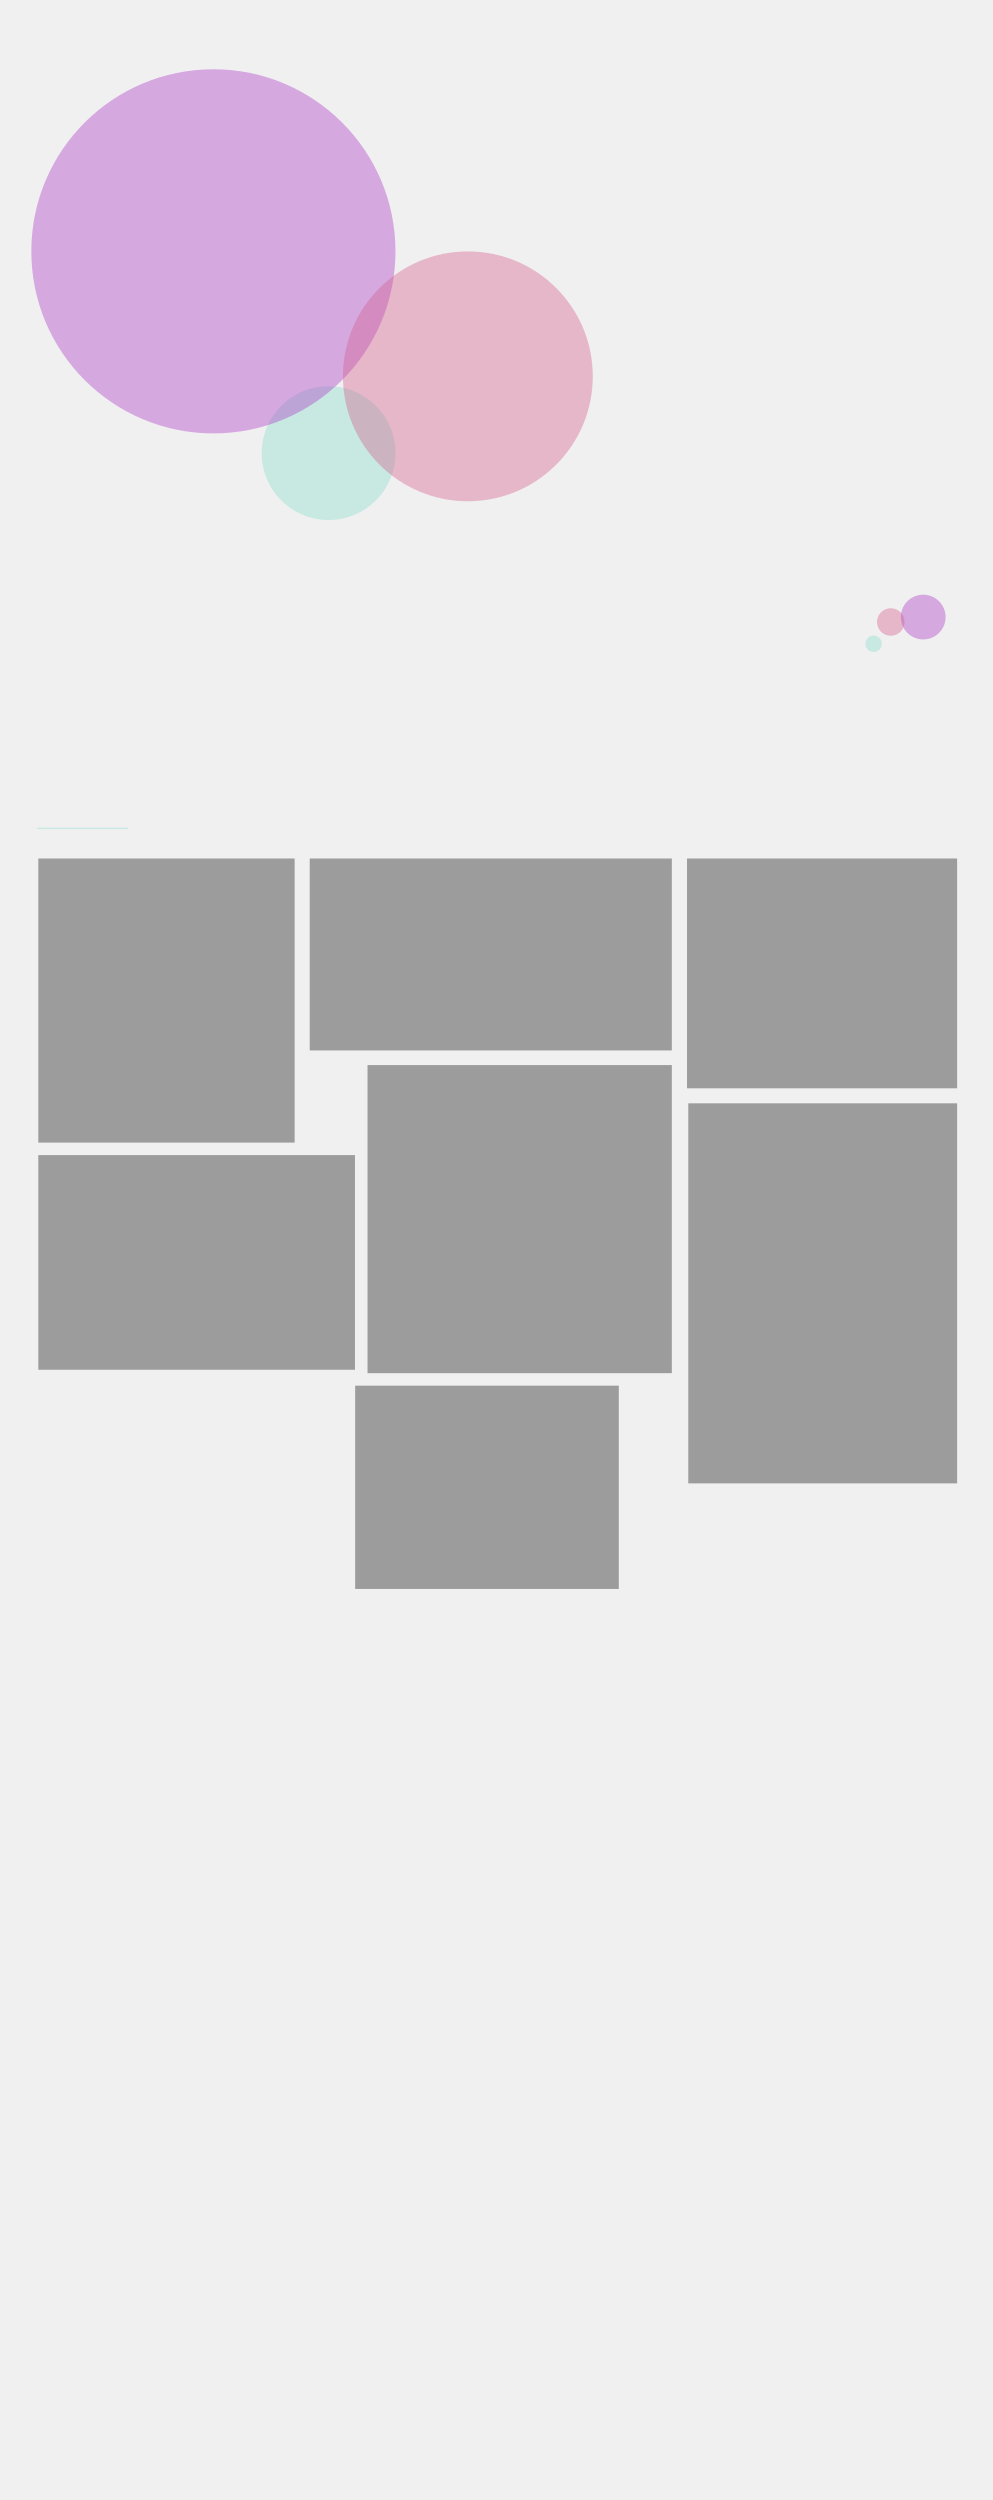
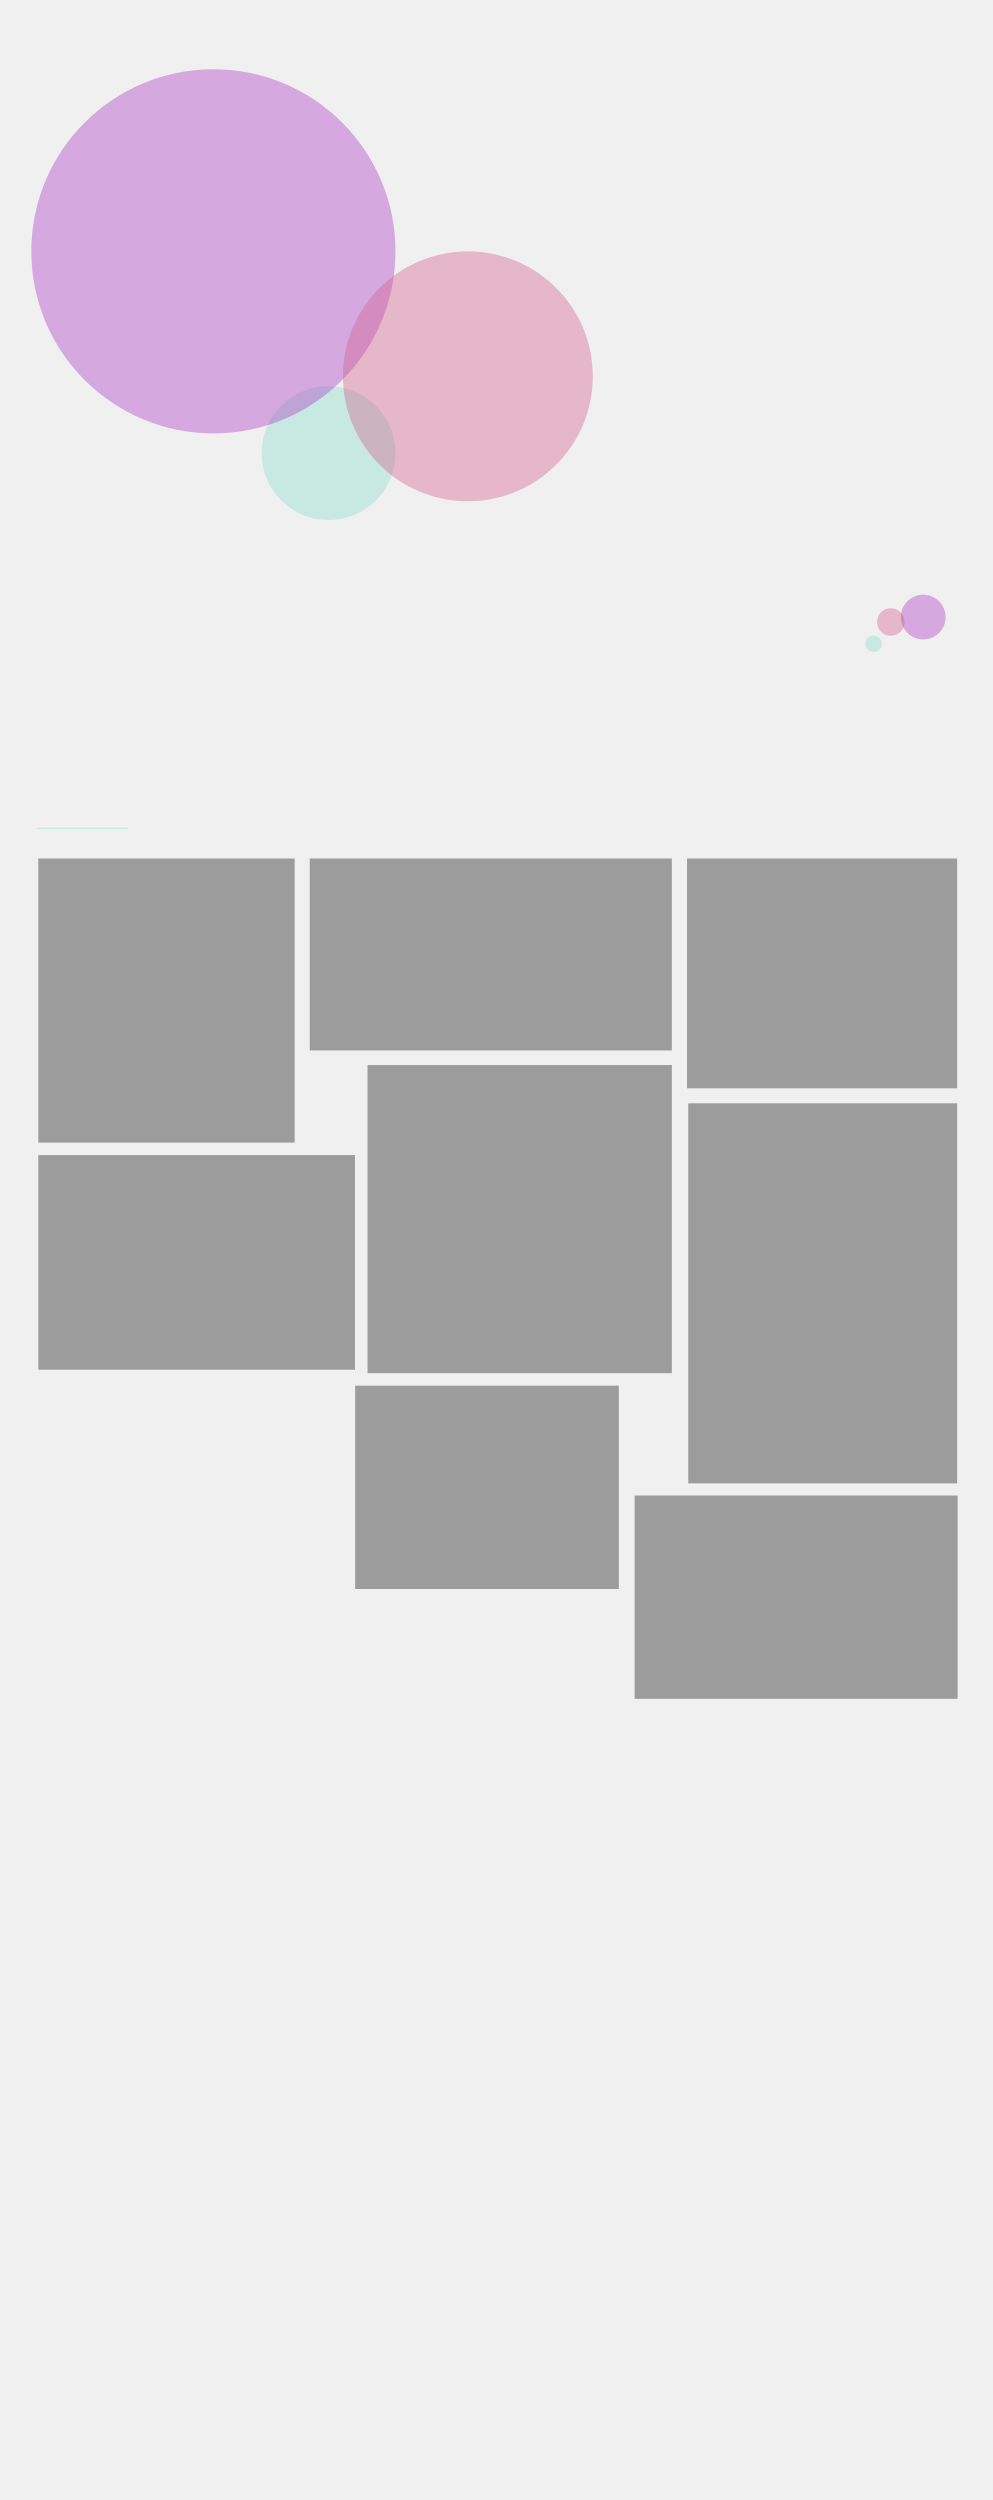
<svg xmlns="http://www.w3.org/2000/svg" width="793.701" height="2000" viewBox="0 0 210 529.167" version="1.1" id="svg8">
  <defs id="defs2" />
  <g id="layer1" transform="translate(0,232.1667)">
    <flowRoot xml:space="preserve" id="flowRoot4485" style="font-style:normal;font-variant:normal;font-weight:normal;font-stretch:normal;font-size:16px;line-height:1.25;font-family:'Bubbler One';-inkscape-font-specification:'Bubbler One, Normal';font-variant-ligatures:normal;font-variant-caps:normal;font-variant-numeric:normal;font-feature-settings:normal;text-align:start;letter-spacing:0px;word-spacing:0px;writing-mode:lr-tb;text-anchor:start;fill:#000000;fill-opacity:1;stroke:none;stroke-width:1px;stroke-linecap:butt;stroke-linejoin:miter;stroke-opacity:1" transform="matrix(0.2645833,0,0,0.2645833,20.51488,-228.9784)">
      <flowRegion style="font-style:normal;font-variant:normal;font-weight:normal;font-stretch:normal;font-size:16px;font-family:'Bubbler One';-inkscape-font-specification:'Bubbler One, Normal';font-variant-ligatures:normal;font-variant-caps:normal;font-variant-numeric:normal;font-feature-settings:normal;text-align:start;writing-mode:lr-tb;text-anchor:start" id="flowRegion4487">
        <rect style="font-style:normal;font-variant:normal;font-weight:normal;font-stretch:normal;font-size:16px;font-family:'Bubbler One';-inkscape-font-specification:'Bubbler One, Normal';font-variant-ligatures:normal;font-variant-caps:normal;font-variant-numeric:normal;font-feature-settings:normal;text-align:start;writing-mode:lr-tb;text-anchor:start" id="rect4489" width="74.751" height="23.234" x="430.325" y="13.03" />
      </flowRegion>
      <flowPara id="flowPara4491">HOME</flowPara>
    </flowRoot>
    <flowRoot transform="matrix(0.2645833,0,0,0.2645833,35.33759,-228.9784)" style="font-style:normal;font-variant:normal;font-weight:normal;font-stretch:normal;font-size:16px;line-height:1.25;font-family:'Bubbler One';-inkscape-font-specification:'Bubbler One, Normal';font-variant-ligatures:normal;font-variant-caps:normal;font-variant-numeric:normal;font-feature-settings:normal;text-align:start;letter-spacing:0px;word-spacing:0px;writing-mode:lr-tb;text-anchor:start;fill:#000000;fill-opacity:1;stroke:none;stroke-width:1px;stroke-linecap:butt;stroke-linejoin:miter;stroke-opacity:1" id="flowRoot4499" xml:space="preserve">
      <flowRegion style="font-style:normal;font-variant:normal;font-weight:normal;font-stretch:normal;font-size:16px;font-family:'Bubbler One';-inkscape-font-specification:'Bubbler One, Normal';font-variant-ligatures:normal;font-variant-caps:normal;font-variant-numeric:normal;font-feature-settings:normal;text-align:start;writing-mode:lr-tb;text-anchor:start" id="flowRegion4495">
        <rect style="font-style:normal;font-variant:normal;font-weight:normal;font-stretch:normal;font-size:16px;font-family:'Bubbler One';-inkscape-font-specification:'Bubbler One, Normal';font-variant-ligatures:normal;font-variant-caps:normal;font-variant-numeric:normal;font-feature-settings:normal;text-align:start;writing-mode:lr-tb;text-anchor:start" y="13.03" x="430.325" height="23.234" width="74.751" id="rect4493" />
      </flowRegion>
      <flowPara id="flowPara4497">PROJECTS</flowPara>
    </flowRoot>
    <flowRoot xml:space="preserve" id="flowRoot4507" style="font-style:normal;font-variant:normal;font-weight:normal;font-stretch:normal;font-size:16px;line-height:1.25;font-family:'Bubbler One';-inkscape-font-specification:'Bubbler One, Normal';font-variant-ligatures:normal;font-variant-caps:normal;font-variant-numeric:normal;font-feature-settings:normal;text-align:start;letter-spacing:0px;word-spacing:0px;writing-mode:lr-tb;text-anchor:start;fill:#000000;fill-opacity:1;stroke:none;stroke-width:1px;stroke-linecap:butt;stroke-linejoin:miter;stroke-opacity:1" transform="matrix(0.2645833,0,0,0.2645833,55.97577,-228.9839)">
      <flowRegion style="font-style:normal;font-variant:normal;font-weight:normal;font-stretch:normal;font-size:16px;font-family:'Bubbler One';-inkscape-font-specification:'Bubbler One, Normal';font-variant-ligatures:normal;font-variant-caps:normal;font-variant-numeric:normal;font-feature-settings:normal;text-align:start;writing-mode:lr-tb;text-anchor:start" id="flowRegion4503">
        <rect style="font-style:normal;font-variant:normal;font-weight:normal;font-stretch:normal;font-size:16px;font-family:'Bubbler One';-inkscape-font-specification:'Bubbler One, Normal';font-variant-ligatures:normal;font-variant-caps:normal;font-variant-numeric:normal;font-feature-settings:normal;text-align:start;writing-mode:lr-tb;text-anchor:start" id="rect4501" width="74.751" height="23.234" x="430.325" y="13.03" />
      </flowRegion>
      <flowPara id="flowPara4505">ABOUT</flowPara>
    </flowRoot>
    <flowRoot transform="matrix(0.2645833,0,0,0.2645833,71.6886,-228.9784)" style="font-style:normal;font-variant:normal;font-weight:normal;font-stretch:normal;font-size:16px;line-height:1.25;font-family:'Bubbler One';-inkscape-font-specification:'Bubbler One, Normal';font-variant-ligatures:normal;font-variant-caps:normal;font-variant-numeric:normal;font-feature-settings:normal;text-align:start;letter-spacing:0px;word-spacing:0px;writing-mode:lr-tb;text-anchor:start;fill:#000000;fill-opacity:1;stroke:none;stroke-width:1px;stroke-linecap:butt;stroke-linejoin:miter;stroke-opacity:1" id="flowRoot4515" xml:space="preserve">
      <flowRegion style="font-style:normal;font-variant:normal;font-weight:normal;font-stretch:normal;font-size:16px;font-family:'Bubbler One';-inkscape-font-specification:'Bubbler One, Normal';font-variant-ligatures:normal;font-variant-caps:normal;font-variant-numeric:normal;font-feature-settings:normal;text-align:start;writing-mode:lr-tb;text-anchor:start" id="flowRegion4511">
        <rect style="font-style:normal;font-variant:normal;font-weight:normal;font-stretch:normal;font-size:16px;font-family:'Bubbler One';-inkscape-font-specification:'Bubbler One, Normal';font-variant-ligatures:normal;font-variant-caps:normal;font-variant-numeric:normal;font-feature-settings:normal;text-align:start;writing-mode:lr-tb;text-anchor:start" y="13.03" x="430.325" height="23.234" width="74.751" id="rect4509" />
      </flowRegion>
      <flowPara id="flowPara4513">CONTACT</flowPara>
    </flowRoot>
    <flowRoot xml:space="preserve" id="flowRoot4525" style="font-style:normal;font-variant:normal;font-weight:normal;font-stretch:normal;font-size:16px;line-height:1.25;font-family:'Bubbler One';-inkscape-font-specification:'Bubbler One, Normal';font-variant-ligatures:normal;font-variant-caps:normal;font-variant-numeric:normal;font-feature-settings:normal;text-align:start;letter-spacing:0px;word-spacing:0px;writing-mode:lr-tb;text-anchor:start;fill:#000000;fill-opacity:1;stroke:none;stroke-width:1px;stroke-linecap:butt;stroke-linejoin:miter;stroke-opacity:1" transform="matrix(0.2645833,0,0,0.2645833,48.15579,-244.6979)">
      <flowRegion style="font-style:normal;font-variant:normal;font-weight:normal;font-stretch:normal;font-size:16px;font-family:'Bubbler One';-inkscape-font-specification:'Bubbler One, Normal';font-variant-ligatures:normal;font-variant-caps:normal;font-variant-numeric:normal;font-feature-settings:normal;text-align:start;writing-mode:lr-tb;text-anchor:start" id="flowRegion4527">
        <rect style="font-style:normal;font-variant:normal;font-weight:normal;font-stretch:normal;font-size:16px;font-family:'Bubbler One';-inkscape-font-specification:'Bubbler One, Normal';font-variant-ligatures:normal;font-variant-caps:normal;font-variant-numeric:normal;font-feature-settings:normal;text-align:start;writing-mode:lr-tb;text-anchor:start" id="rect4529" width="16.668" height="24.749" x="370.221" y="72.629" />
      </flowRegion>
      <flowPara id="flowPara4531">|</flowPara>
    </flowRoot>
    <flowRoot transform="matrix(0.2645833,0,0,0.2645833,68.53744,-244.6979)" style="font-style:normal;font-variant:normal;font-weight:normal;font-stretch:normal;font-size:16px;line-height:1.25;font-family:'Bubbler One';-inkscape-font-specification:'Bubbler One, Normal';font-variant-ligatures:normal;font-variant-caps:normal;font-variant-numeric:normal;font-feature-settings:normal;text-align:start;letter-spacing:0px;word-spacing:0px;writing-mode:lr-tb;text-anchor:start;fill:#000000;fill-opacity:1;stroke:none;stroke-width:1px;stroke-linecap:butt;stroke-linejoin:miter;stroke-opacity:1" id="flowRoot4541" xml:space="preserve">
      <flowRegion style="font-style:normal;font-variant:normal;font-weight:normal;font-stretch:normal;font-size:16px;font-family:'Bubbler One';-inkscape-font-specification:'Bubbler One, Normal';font-variant-ligatures:normal;font-variant-caps:normal;font-variant-numeric:normal;font-feature-settings:normal;text-align:start;writing-mode:lr-tb;text-anchor:start" id="flowRegion4537">
        <rect style="font-style:normal;font-variant:normal;font-weight:normal;font-stretch:normal;font-size:16px;font-family:'Bubbler One';-inkscape-font-specification:'Bubbler One, Normal';font-variant-ligatures:normal;font-variant-caps:normal;font-variant-numeric:normal;font-feature-settings:normal;text-align:start;writing-mode:lr-tb;text-anchor:start" y="72.629" x="370.221" height="24.749" width="16.668" id="rect4535" />
      </flowRegion>
      <flowPara id="flowPara4539">|</flowPara>
    </flowRoot>
    <flowRoot transform="matrix(0.2645833,0,0,0.2645833,84.37316,-244.6979)" style="font-style:normal;font-variant:normal;font-weight:normal;font-stretch:normal;font-size:16px;line-height:1.25;font-family:'Bubbler One';-inkscape-font-specification:'Bubbler One, Normal';font-variant-ligatures:normal;font-variant-caps:normal;font-variant-numeric:normal;font-feature-settings:normal;text-align:start;letter-spacing:0px;word-spacing:0px;writing-mode:lr-tb;text-anchor:start;fill:#000000;fill-opacity:1;stroke:none;stroke-width:1px;stroke-linecap:butt;stroke-linejoin:miter;stroke-opacity:1" id="flowRoot4561" xml:space="preserve">
      <flowRegion style="font-style:normal;font-variant:normal;font-weight:normal;font-stretch:normal;font-size:16px;font-family:'Bubbler One';-inkscape-font-specification:'Bubbler One, Normal';font-variant-ligatures:normal;font-variant-caps:normal;font-variant-numeric:normal;font-feature-settings:normal;text-align:start;writing-mode:lr-tb;text-anchor:start" id="flowRegion4557">
        <rect style="font-style:normal;font-variant:normal;font-weight:normal;font-stretch:normal;font-size:16px;font-family:'Bubbler One';-inkscape-font-specification:'Bubbler One, Normal';font-variant-ligatures:normal;font-variant-caps:normal;font-variant-numeric:normal;font-feature-settings:normal;text-align:start;writing-mode:lr-tb;text-anchor:start" y="72.629" x="370.221" height="24.749" width="16.668" id="rect4555" />
      </flowRegion>
      <flowPara id="flowPara4559">|</flowPara>
    </flowRoot>
    <g id="g4570">
      <circle r="14.158" style="opacity:0.391;fill:#87decd;fill-opacity:1;stroke:none;stroke-width:0.794;stroke-linecap:round;stroke-linejoin:round;stroke-miterlimit:4;stroke-dasharray:none;stroke-dashoffset:0;stroke-opacity:1" id="circle4532" cx="69.548" cy="-136.255" />
      <circle style="opacity:0.391;fill:#ab37c8;fill-opacity:1;stroke:none;stroke-width:0.794;stroke-linecap:round;stroke-linejoin:round;stroke-miterlimit:4;stroke-dasharray:none;stroke-dashoffset:0;stroke-opacity:1" id="path4528" cx="45.168" cy="-178.967" r="38.537" />
      <circle cy="-152.508" cx="99.03" id="circle4530" style="opacity:0.391;fill:#d35f8d;fill-opacity:1;stroke:none;stroke-width:0.794;stroke-linecap:round;stroke-linejoin:round;stroke-miterlimit:4;stroke-dasharray:none;stroke-dashoffset:0;stroke-opacity:1" r="26.442" />
    </g>
    <flowRoot transform="matrix(0.2645833,0,0,0.2645833,47.69772,-242.0121)" style="font-style:normal;font-variant:normal;font-weight:300;font-stretch:normal;font-size:12px;line-height:1.25;font-family:'Source Sans Pro';-inkscape-font-specification:'Source Sans Pro, Light';font-variant-ligatures:normal;font-variant-caps:normal;font-variant-numeric:normal;font-feature-settings:normal;text-align:end;letter-spacing:0px;word-spacing:0px;writing-mode:lr-tb;text-anchor:end;fill:#000000;fill-opacity:1;stroke:none;stroke-width:1px;stroke-linecap:butt;stroke-linejoin:miter;stroke-opacity:1" id="flowRoot4594" xml:space="preserve">
      <flowRegion style="font-style:normal;font-variant:normal;font-weight:300;font-stretch:normal;font-size:12px;font-family:'Source Sans Pro';-inkscape-font-specification:'Source Sans Pro, Light';font-variant-ligatures:normal;font-variant-caps:normal;font-variant-numeric:normal;font-feature-settings:normal;text-align:end;writing-mode:lr-tb;text-anchor:end" id="flowRegion4596">
        <rect style="font-style:normal;font-variant:normal;font-weight:300;font-stretch:normal;font-size:12px;font-family:'Source Sans Pro';-inkscape-font-specification:'Source Sans Pro, Light';font-variant-ligatures:normal;font-variant-caps:normal;font-variant-numeric:normal;font-feature-settings:normal;text-align:end;writing-mode:lr-tb;text-anchor:end" y="457.143" x="193.571" height="106.429" width="390.714" id="rect4598" />
      </flowRegion>
      <flowPara id="flowPara4600">I love a good story. Storytelling is one of primary ways humans connect to one another. My passion is using technology to tell stories through pleasing visuals, punctual prose and interesting interactions.</flowPara>
    </flowRoot>
    <flowRoot transform="matrix(0.2510341,0.08358368,-0.08358368,0.2510341,4.028345,-244.1817)" style="font-style:normal;font-variant:normal;font-weight:normal;font-stretch:normal;font-size:74.667px;line-height:1.25;font-family:'Bubbler One';-inkscape-font-specification:'Bubbler One, Normal';font-variant-ligatures:normal;font-variant-caps:normal;font-variant-numeric:normal;font-feature-settings:normal;text-align:start;letter-spacing:0px;word-spacing:0px;writing-mode:lr-tb;text-anchor:start;fill:#ffffff;fill-opacity:1;stroke:none;stroke-width:1px;stroke-linecap:butt;stroke-linejoin:miter;stroke-opacity:1" id="flowRoot4602" xml:space="preserve">
      <flowRegion style="font-style:normal;font-variant:normal;font-weight:normal;font-stretch:normal;font-size:74.667px;font-family:'Bubbler One';-inkscape-font-specification:'Bubbler One, Normal';font-variant-ligatures:normal;font-variant-caps:normal;font-variant-numeric:normal;font-feature-settings:normal;text-align:start;writing-mode:lr-tb;text-anchor:start;fill:#ffffff;fill-opacity:1" id="flowRegion4604">
        <rect style="font-style:normal;font-variant:normal;font-weight:normal;font-stretch:normal;font-size:74.667px;font-family:'Bubbler One';-inkscape-font-specification:'Bubbler One, Normal';font-variant-ligatures:normal;font-variant-caps:normal;font-variant-numeric:normal;font-feature-settings:normal;text-align:start;writing-mode:lr-tb;text-anchor:start;fill:#ffffff;fill-opacity:1" y="94.286" x="140.714" height="255" width="542.143" id="rect4606" />
      </flowRegion>
      <flowPara id="flowPara4610">Corrine </flowPara>
      <flowPara id="flowPara4634">Nightingale</flowPara>
    </flowRoot>
    <flowRoot transform="matrix(0.2508092,0.0842562,-0.0842562,0.2508092,-75.42013,-218.2166)" style="font-style:normal;font-variant:normal;font-weight:300;font-stretch:normal;font-size:17.333px;line-height:1.25;font-family:'Source Sans Pro';-inkscape-font-specification:'Source Sans Pro, Light';font-variant-ligatures:normal;font-variant-caps:normal;font-variant-numeric:normal;font-feature-settings:normal;text-align:start;letter-spacing:0px;word-spacing:0px;writing-mode:lr-tb;text-anchor:start;fill:#000000;fill-opacity:1;stroke:none;stroke-width:1px;stroke-linecap:butt;stroke-linejoin:miter;stroke-opacity:1" id="flowRoot4614" xml:space="preserve">
      <flowRegion style="font-style:normal;font-variant:normal;font-weight:300;font-stretch:normal;font-size:17.333px;font-family:'Source Sans Pro';-inkscape-font-specification:'Source Sans Pro, Light';font-variant-ligatures:normal;font-variant-caps:normal;font-variant-numeric:normal;font-feature-settings:normal;text-align:start;writing-mode:lr-tb;text-anchor:start" id="flowRegion4616">
        <rect style="font-style:normal;font-variant:normal;font-weight:300;font-stretch:normal;font-size:17.333px;font-family:'Source Sans Pro';-inkscape-font-specification:'Source Sans Pro, Light';font-variant-ligatures:normal;font-variant-caps:normal;font-variant-numeric:normal;font-feature-settings:normal;text-align:start;writing-mode:lr-tb;text-anchor:start" y="148.571" x="404.286" height="26.429" width="263.571" id="rect4618" />
      </flowRegion>
      <flowPara id="flowPara4620">Web Designer and Developer</flowPara>
    </flowRoot>
    <flowRoot transform="matrix(0.2645833,0,0,0.2645833,-3.408716,-217.5391)" style="font-style:normal;font-variant:normal;font-weight:normal;font-stretch:normal;font-size:21.333px;line-height:1.25;font-family:'Bubbler One';-inkscape-font-specification:'Bubbler One, Normal';font-variant-ligatures:normal;font-variant-caps:normal;font-variant-numeric:normal;font-feature-settings:normal;text-align:start;letter-spacing:0px;word-spacing:0px;writing-mode:lr-tb;text-anchor:start;fill:#000000;fill-opacity:1;stroke:none;stroke-width:1px;stroke-linecap:butt;stroke-linejoin:miter;stroke-opacity:1" id="flowRoot4638" xml:space="preserve">
      <flowRegion style="font-style:normal;font-variant:normal;font-weight:normal;font-stretch:normal;font-size:21.333px;font-family:'Bubbler One';-inkscape-font-specification:'Bubbler One, Normal';font-variant-ligatures:normal;font-variant-caps:normal;font-variant-numeric:normal;font-feature-settings:normal;text-align:start;writing-mode:lr-tb;text-anchor:start" id="flowRegion4640">
        <rect style="font-style:normal;font-variant:normal;font-weight:normal;font-stretch:normal;font-size:21.333px;font-family:'Bubbler One';-inkscape-font-specification:'Bubbler One, Normal';font-variant-ligatures:normal;font-variant-caps:normal;font-variant-numeric:normal;font-feature-settings:normal;text-align:start;writing-mode:lr-tb;text-anchor:start" y="582.143" x="42.143" height="45" width="142.857" id="rect4642" />
      </flowRegion>
      <flowPara id="flowPara4644">Projects</flowPara>
    </flowRoot>
    <text id="text4648" y="-94.016" x="198.06" style="font-style:normal;font-variant:normal;font-weight:normal;font-stretch:normal;font-size:2.822px;line-height:1.25;font-family:sans-serif;-inkscape-font-specification:'sans-serif, Normal';font-variant-ligatures:normal;font-variant-caps:normal;font-variant-numeric:normal;font-feature-settings:normal;text-align:start;letter-spacing:0px;word-spacing:0px;writing-mode:lr-tb;text-anchor:start;fill:#000000;fill-opacity:1;stroke:none;stroke-width:0.265px;stroke-linecap:butt;stroke-linejoin:miter;stroke-opacity:1" xml:space="preserve">
      <tspan style="stroke-width:0.265px" y="-91.442" x="198.06" id="tspan4646" />
    </text>
    <path style="fill:#d45e8c;fill-opacity:0.392;stroke:#87decc;stroke-width:0.3;stroke-linecap:round;stroke-linejoin:round;stroke-miterlimit:4;stroke-dasharray:none;stroke-opacity:0.392" d="M 8.018,-56.824 H 26.917 Z" id="path4652" />
    <g id="g4747" transform="translate(1.336348,-14.96709)">
      <circle transform="scale(-1,1)" style="opacity:0.391;fill:#ab37c8;fill-opacity:1;stroke:none;stroke-width:0.794;stroke-linecap:round;stroke-linejoin:round;stroke-miterlimit:4;stroke-dasharray:none;stroke-dashoffset:0;stroke-opacity:1" id="path4528-7" cx="-194.079" cy="-86.589" r="4.736" />
      <circle transform="scale(-1,1)" r="1.74" style="opacity:0.391;fill:#87decd;fill-opacity:1;stroke:none;stroke-width:0.794;stroke-linecap:round;stroke-linejoin:round;stroke-miterlimit:4;stroke-dasharray:none;stroke-dashoffset:0;stroke-opacity:1" id="circle4532-3" cx="-183.578" cy="-80.939" />
      <circle transform="scale(-1,1)" cy="-85.542" cx="-187.213" id="circle4530-9" style="opacity:0.391;fill:#d35f8d;fill-opacity:1;stroke:none;stroke-width:0.794;stroke-linecap:round;stroke-linejoin:round;stroke-miterlimit:4;stroke-dasharray:none;stroke-dashoffset:0;stroke-opacity:1" r="2.916" />
    </g>
    <rect style="opacity:1;fill:#1a1a1a;fill-opacity:0.392;stroke:none;stroke-width:0.3;stroke-linecap:round;stroke-linejoin:round;stroke-miterlimit:4;stroke-dasharray:none;stroke-dashoffset:0;stroke-opacity:0.392" id="rect4749" width="76.647" height="40.625" x="65.556" y="-50.45" />
    <rect y="-50.45" x="8.109" height="60.136" width="54.256" id="rect4751" style="opacity:1;fill:#1a1a1a;fill-opacity:0.392;stroke:none;stroke-width:0.3;stroke-linecap:round;stroke-linejoin:round;stroke-miterlimit:4;stroke-dasharray:none;stroke-dashoffset:0;stroke-opacity:0.392" />
    <rect style="opacity:1;fill:#1a1a1a;fill-opacity:0.392;stroke:none;stroke-width:0.3;stroke-linecap:round;stroke-linejoin:round;stroke-miterlimit:4;stroke-dasharray:none;stroke-dashoffset:0;stroke-opacity:0.392" id="rect4755" width="57.169" height="48.643" x="145.421" y="-50.45" />
    <rect y="-6.725" x="77.792" height="65.214" width="64.412" id="rect4751-4" style="opacity:1;fill:#1a1a1a;fill-opacity:0.392;stroke:none;stroke-width:0.3;stroke-linecap:round;stroke-linejoin:round;stroke-miterlimit:4;stroke-dasharray:none;stroke-dashoffset:0;stroke-opacity:0.392" />
    <rect style="opacity:1;fill:#1a1a1a;fill-opacity:0.392;stroke:none;stroke-width:0.3;stroke-linecap:round;stroke-linejoin:round;stroke-miterlimit:4;stroke-dasharray:none;stroke-dashoffset:0;stroke-opacity:0.392" id="rect4749-3" width="67.026" height="45.436" x="8.109" y="12.331" />
    <rect style="opacity:1;fill:#1a1a1a;fill-opacity:0.392;stroke:none;stroke-width:0.3;stroke-linecap:round;stroke-linejoin:round;stroke-miterlimit:4;stroke-dasharray:none;stroke-dashoffset:0;stroke-opacity:0.392" id="rect4755-9" width="56.902" height="80.448" x="145.689" y="1.368" />
    <rect style="opacity:1;fill:#1a1a1a;fill-opacity:0.392;stroke:none;stroke-width:0.3;stroke-linecap:round;stroke-linejoin:round;stroke-miterlimit:4;stroke-dasharray:none;stroke-dashoffset:0;stroke-opacity:0.392" id="rect4749-1" width="55.8" height="43.03" x="75.178" y="61.135" />
+     <rect style="opacity:1;fill:#1a1a1a;fill-opacity:0.392;stroke:none;stroke-width:0.3;stroke-linecap:round;stroke-linejoin:round;stroke-miterlimit:4;stroke-dasharray:none;stroke-dashoffset:0;stroke-opacity:0.392" id="rect4749-1-9" width="68.362" height="43.03" x="134.332" y="84.387" />
  </g>
</svg>
